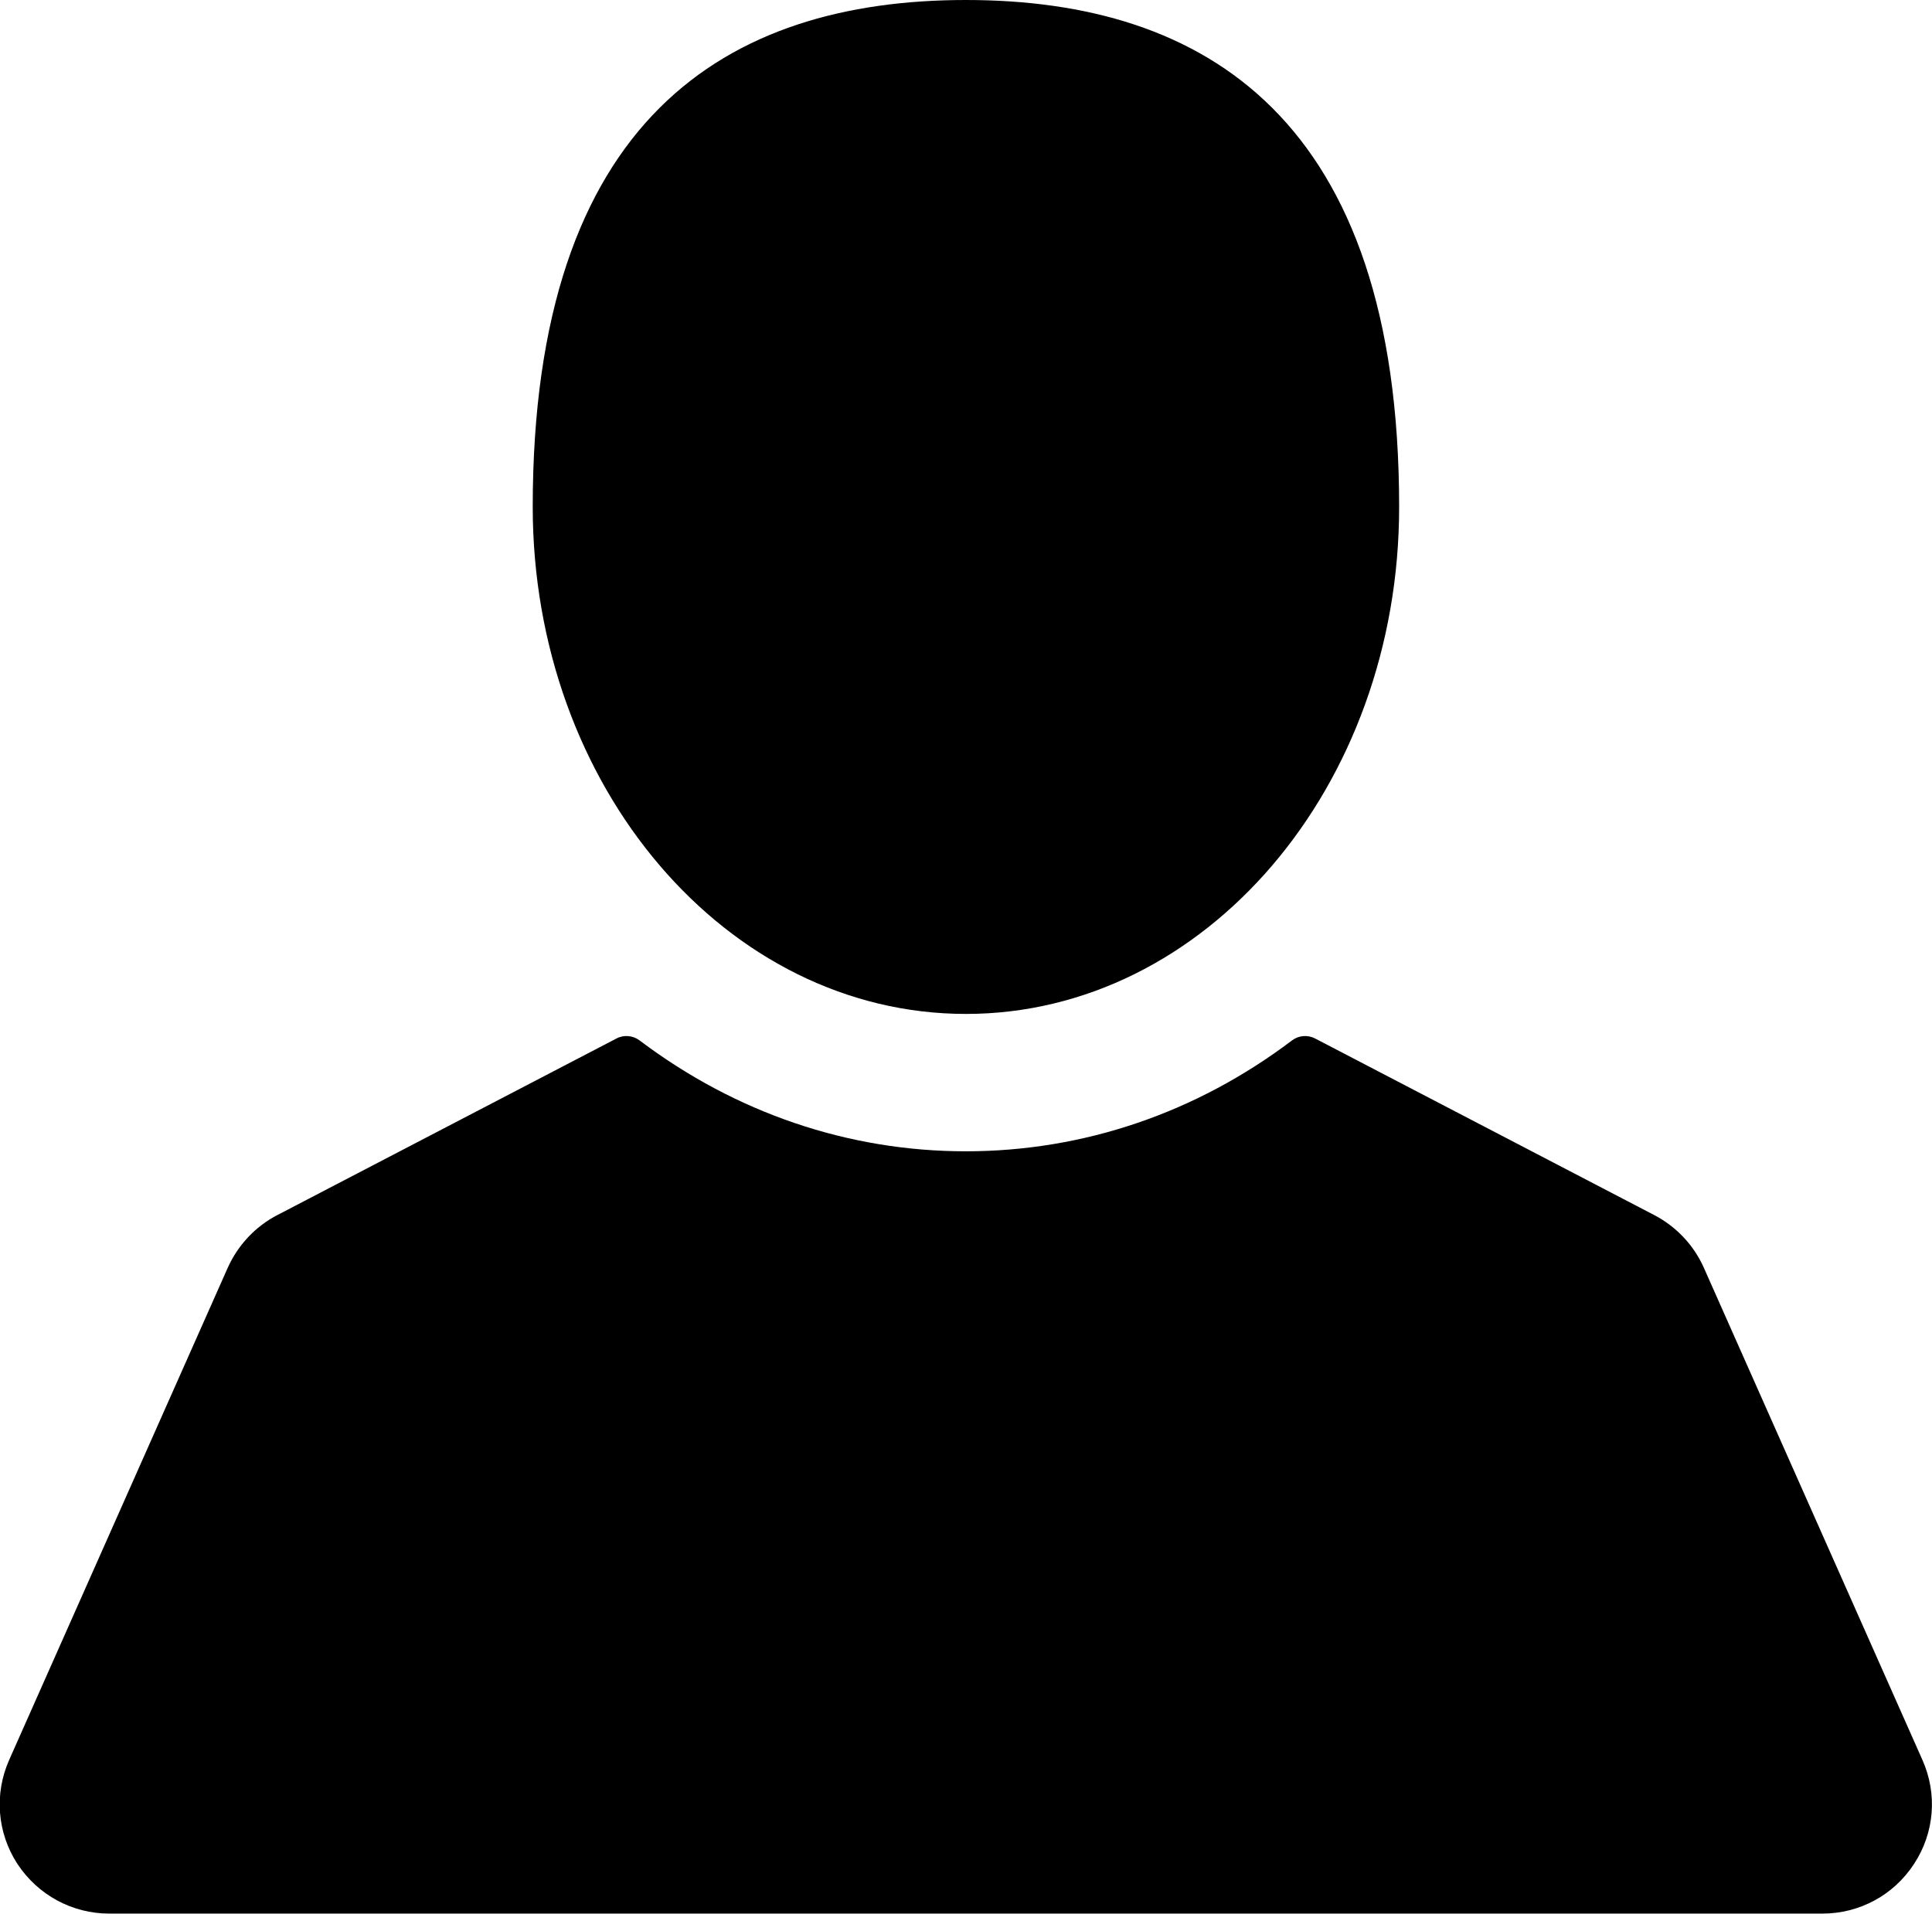
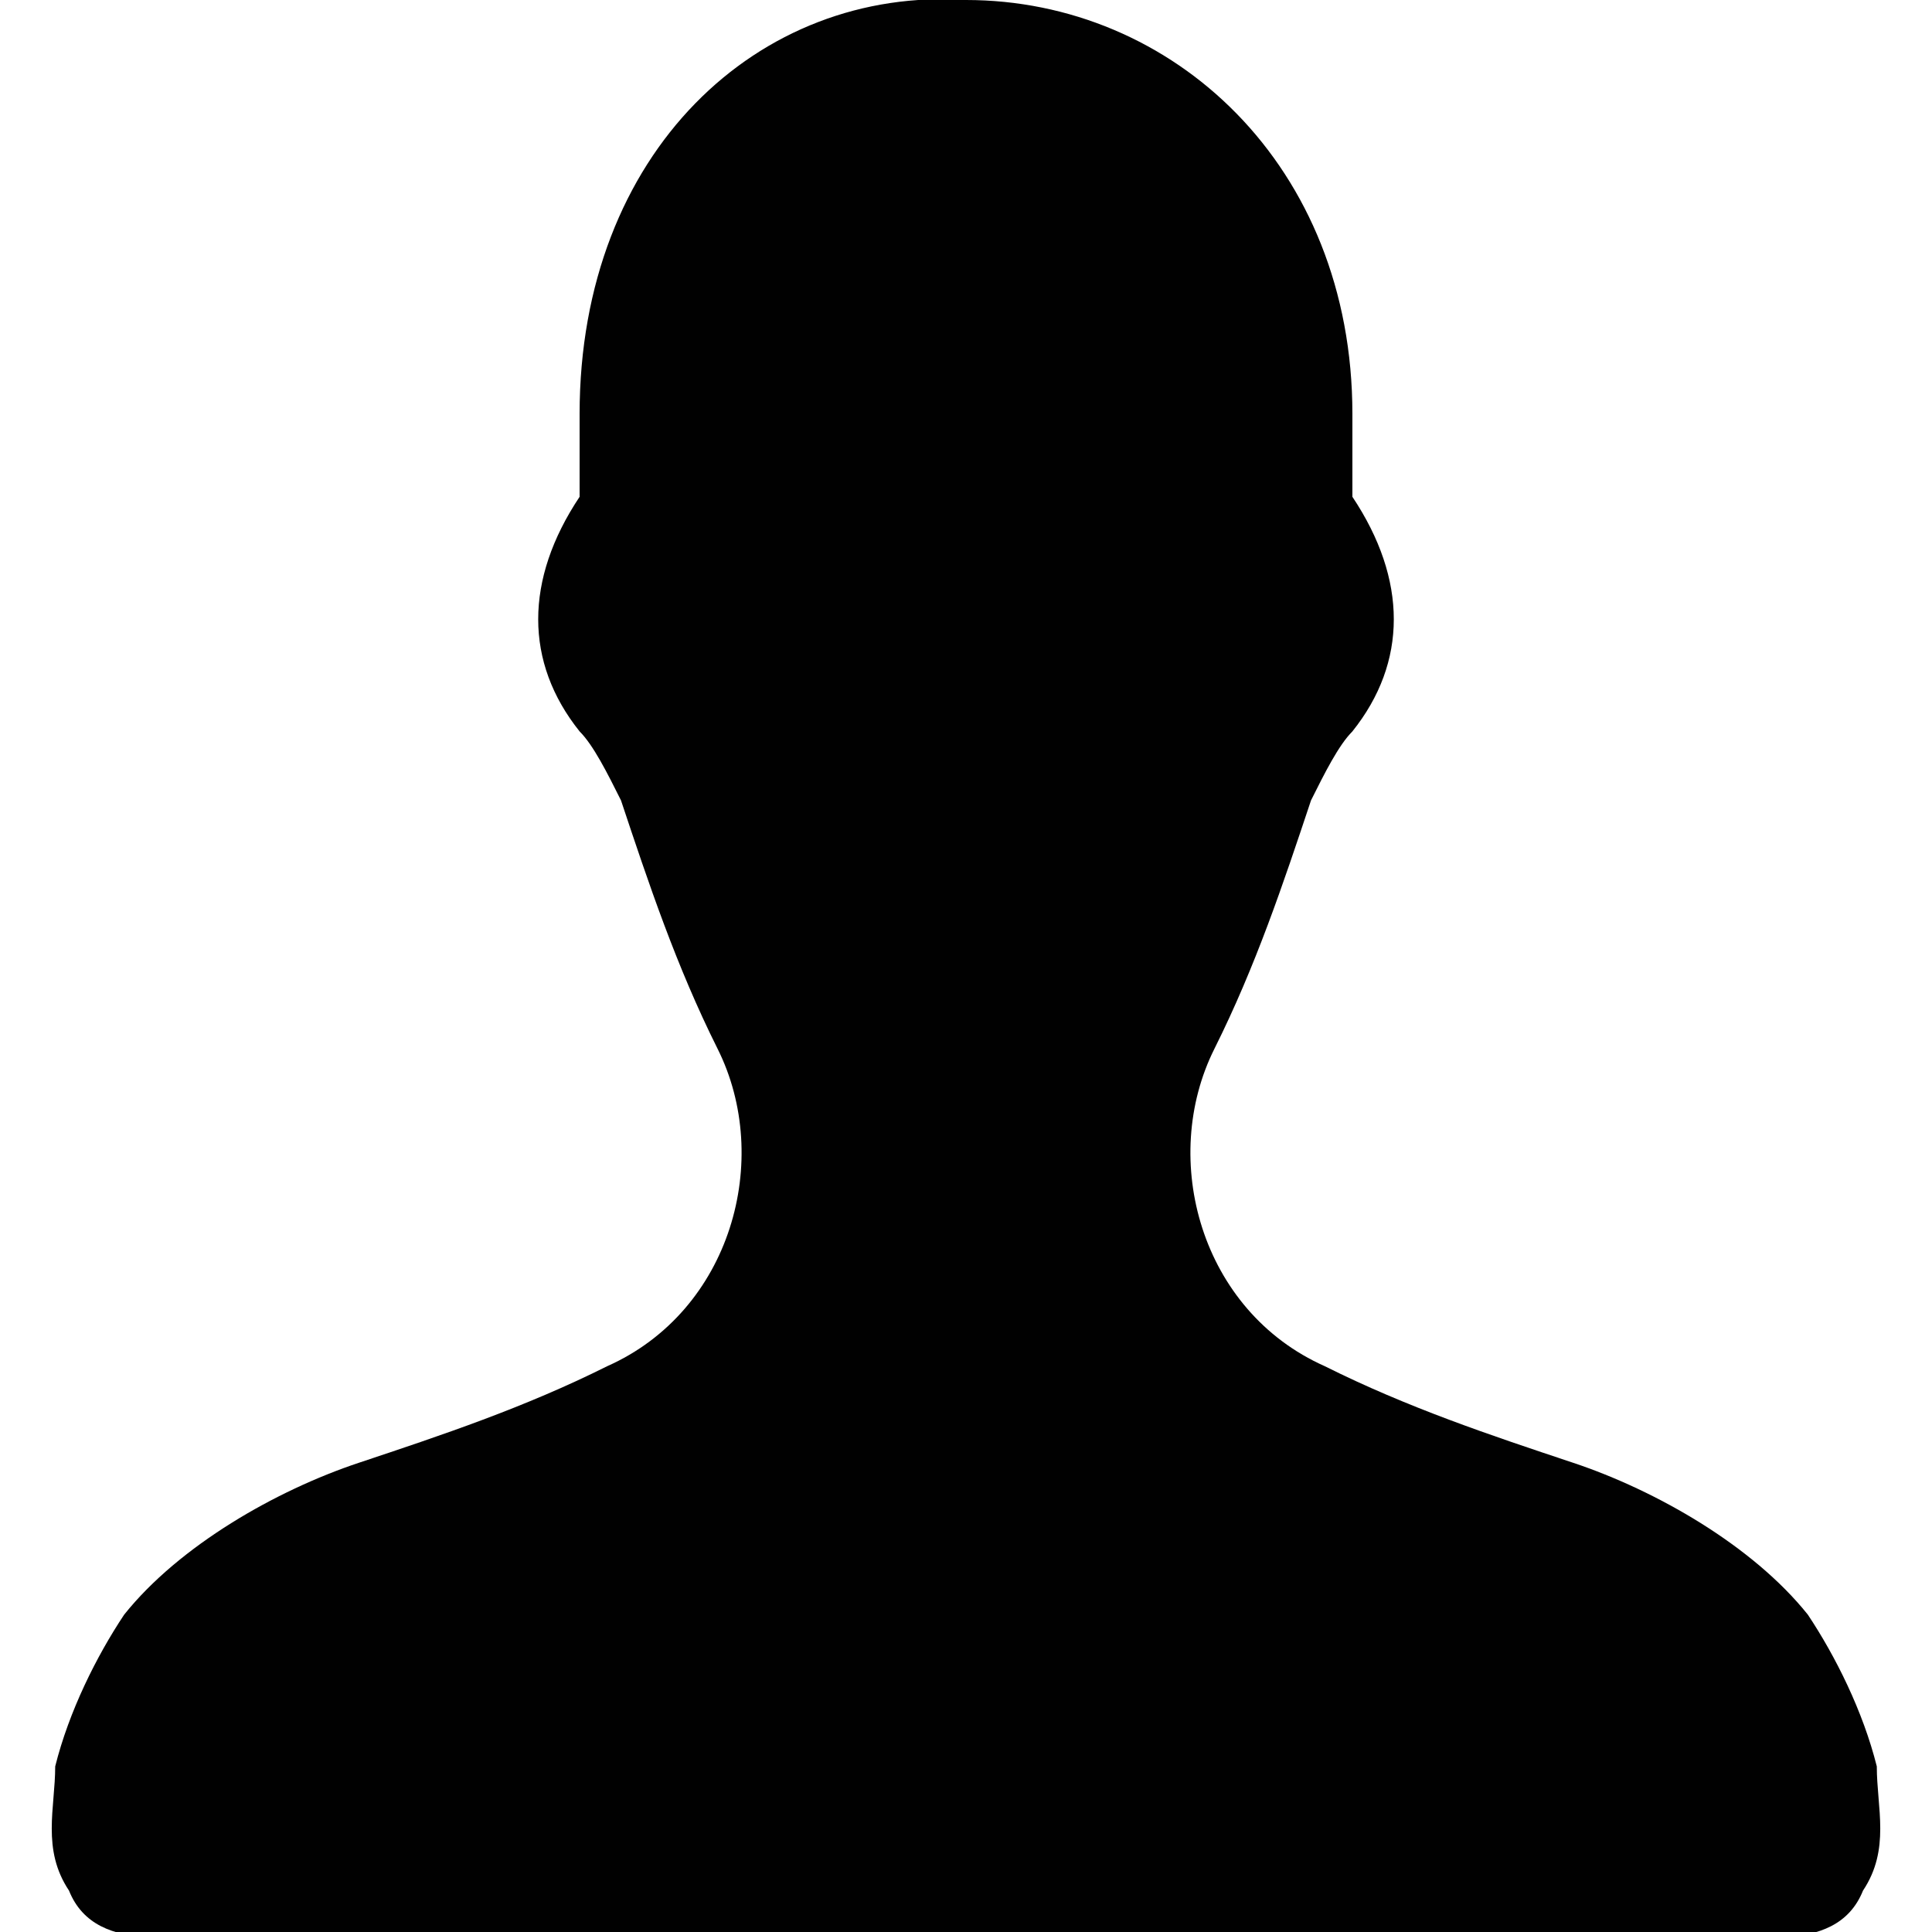
- <svg xmlns="http://www.w3.org/2000/svg" version="1.1" id="user" x="0px" y="0px" viewBox="16.934 17 14.133 14" enable-background="new 16.934 17 14.133 14" xml:space="preserve">
-   <path d="M24,24.418c1.75,0,3.169-1.661,3.169-3.709C27.169,17.869,25.75,17,24,17s-3.169,0.868-3.169,3.709  C20.832,22.757,22.25,24.418,24,24.418z M30.997,29.876l-1.599-3.601c-0.073-0.165-0.202-0.301-0.362-0.385l-2.481-1.292  c-0.055-0.029-0.121-0.023-0.17,0.014c-0.702,0.531-1.527,0.811-2.386,0.811c-0.859,0-1.684-0.281-2.386-0.811  c-0.049-0.037-0.116-0.043-0.17-0.014l-2.481,1.292c-0.16,0.083-0.288,0.22-0.362,0.385l-1.599,3.601  c-0.11,0.248-0.088,0.532,0.06,0.76C17.211,30.864,17.462,31,17.733,31h12.533c0.271,0,0.522-0.136,0.67-0.364  C31.085,30.409,31.108,30.125,30.997,29.876z" />
+ <svg xmlns="http://www.w3.org/2000/svg" version="1.1" id="user" x="0px" y="0px" viewBox="0 0 14 14" enable-background="new 0 0 14 14" xml:space="preserve">
+   <path fill="#010101" d="M7,0c1.5,0,2.8,1.2,2.8,3c0,0.2,0,0.4,0,0.6c0.4,0.6,0.4,1.2,0,1.7C9.7,5.4,9.6,5.6,9.5,5.8  C9.3,6.4,9.1,7,8.8,7.6C8.4,8.4,8.7,9.5,9.6,9.9c0.6,0.3,1.2,0.5,1.8,0.7c0.6,0.2,1.3,0.6,1.7,1.1c0.2,0.3,0.4,0.7,0.5,1.1  c0,0.3,0.1,0.6-0.1,0.9c-0.2,0.5-0.9,0.3-1.3,0.3c-0.4,0-0.7,0-1.1,0c-0.7,0-1.5,0-2.2,0c-0.6,0-1.3,0-1.9,0h0c-0.6,0-1.3,0-1.9,0  c-0.7,0-1.5,0-2.2,0c-0.4,0-0.7,0-1.1,0s-1.1,0.2-1.3-0.3c-0.2-0.3-0.1-0.6-0.1-0.9c0.1-0.4,0.3-0.8,0.5-1.1  c0.4-0.5,1.1-0.9,1.7-1.1c0.6-0.2,1.2-0.4,1.8-0.7c0.9-0.4,1.2-1.5,0.8-2.3C4.9,7,4.7,6.4,4.5,5.8C4.4,5.6,4.3,5.4,4.2,5.3  c-0.4-0.5-0.4-1.1,0-1.7c0-0.2,0-0.4,0-0.6C4.2,1.1,5.5-0.1,7,0" />
</svg>
